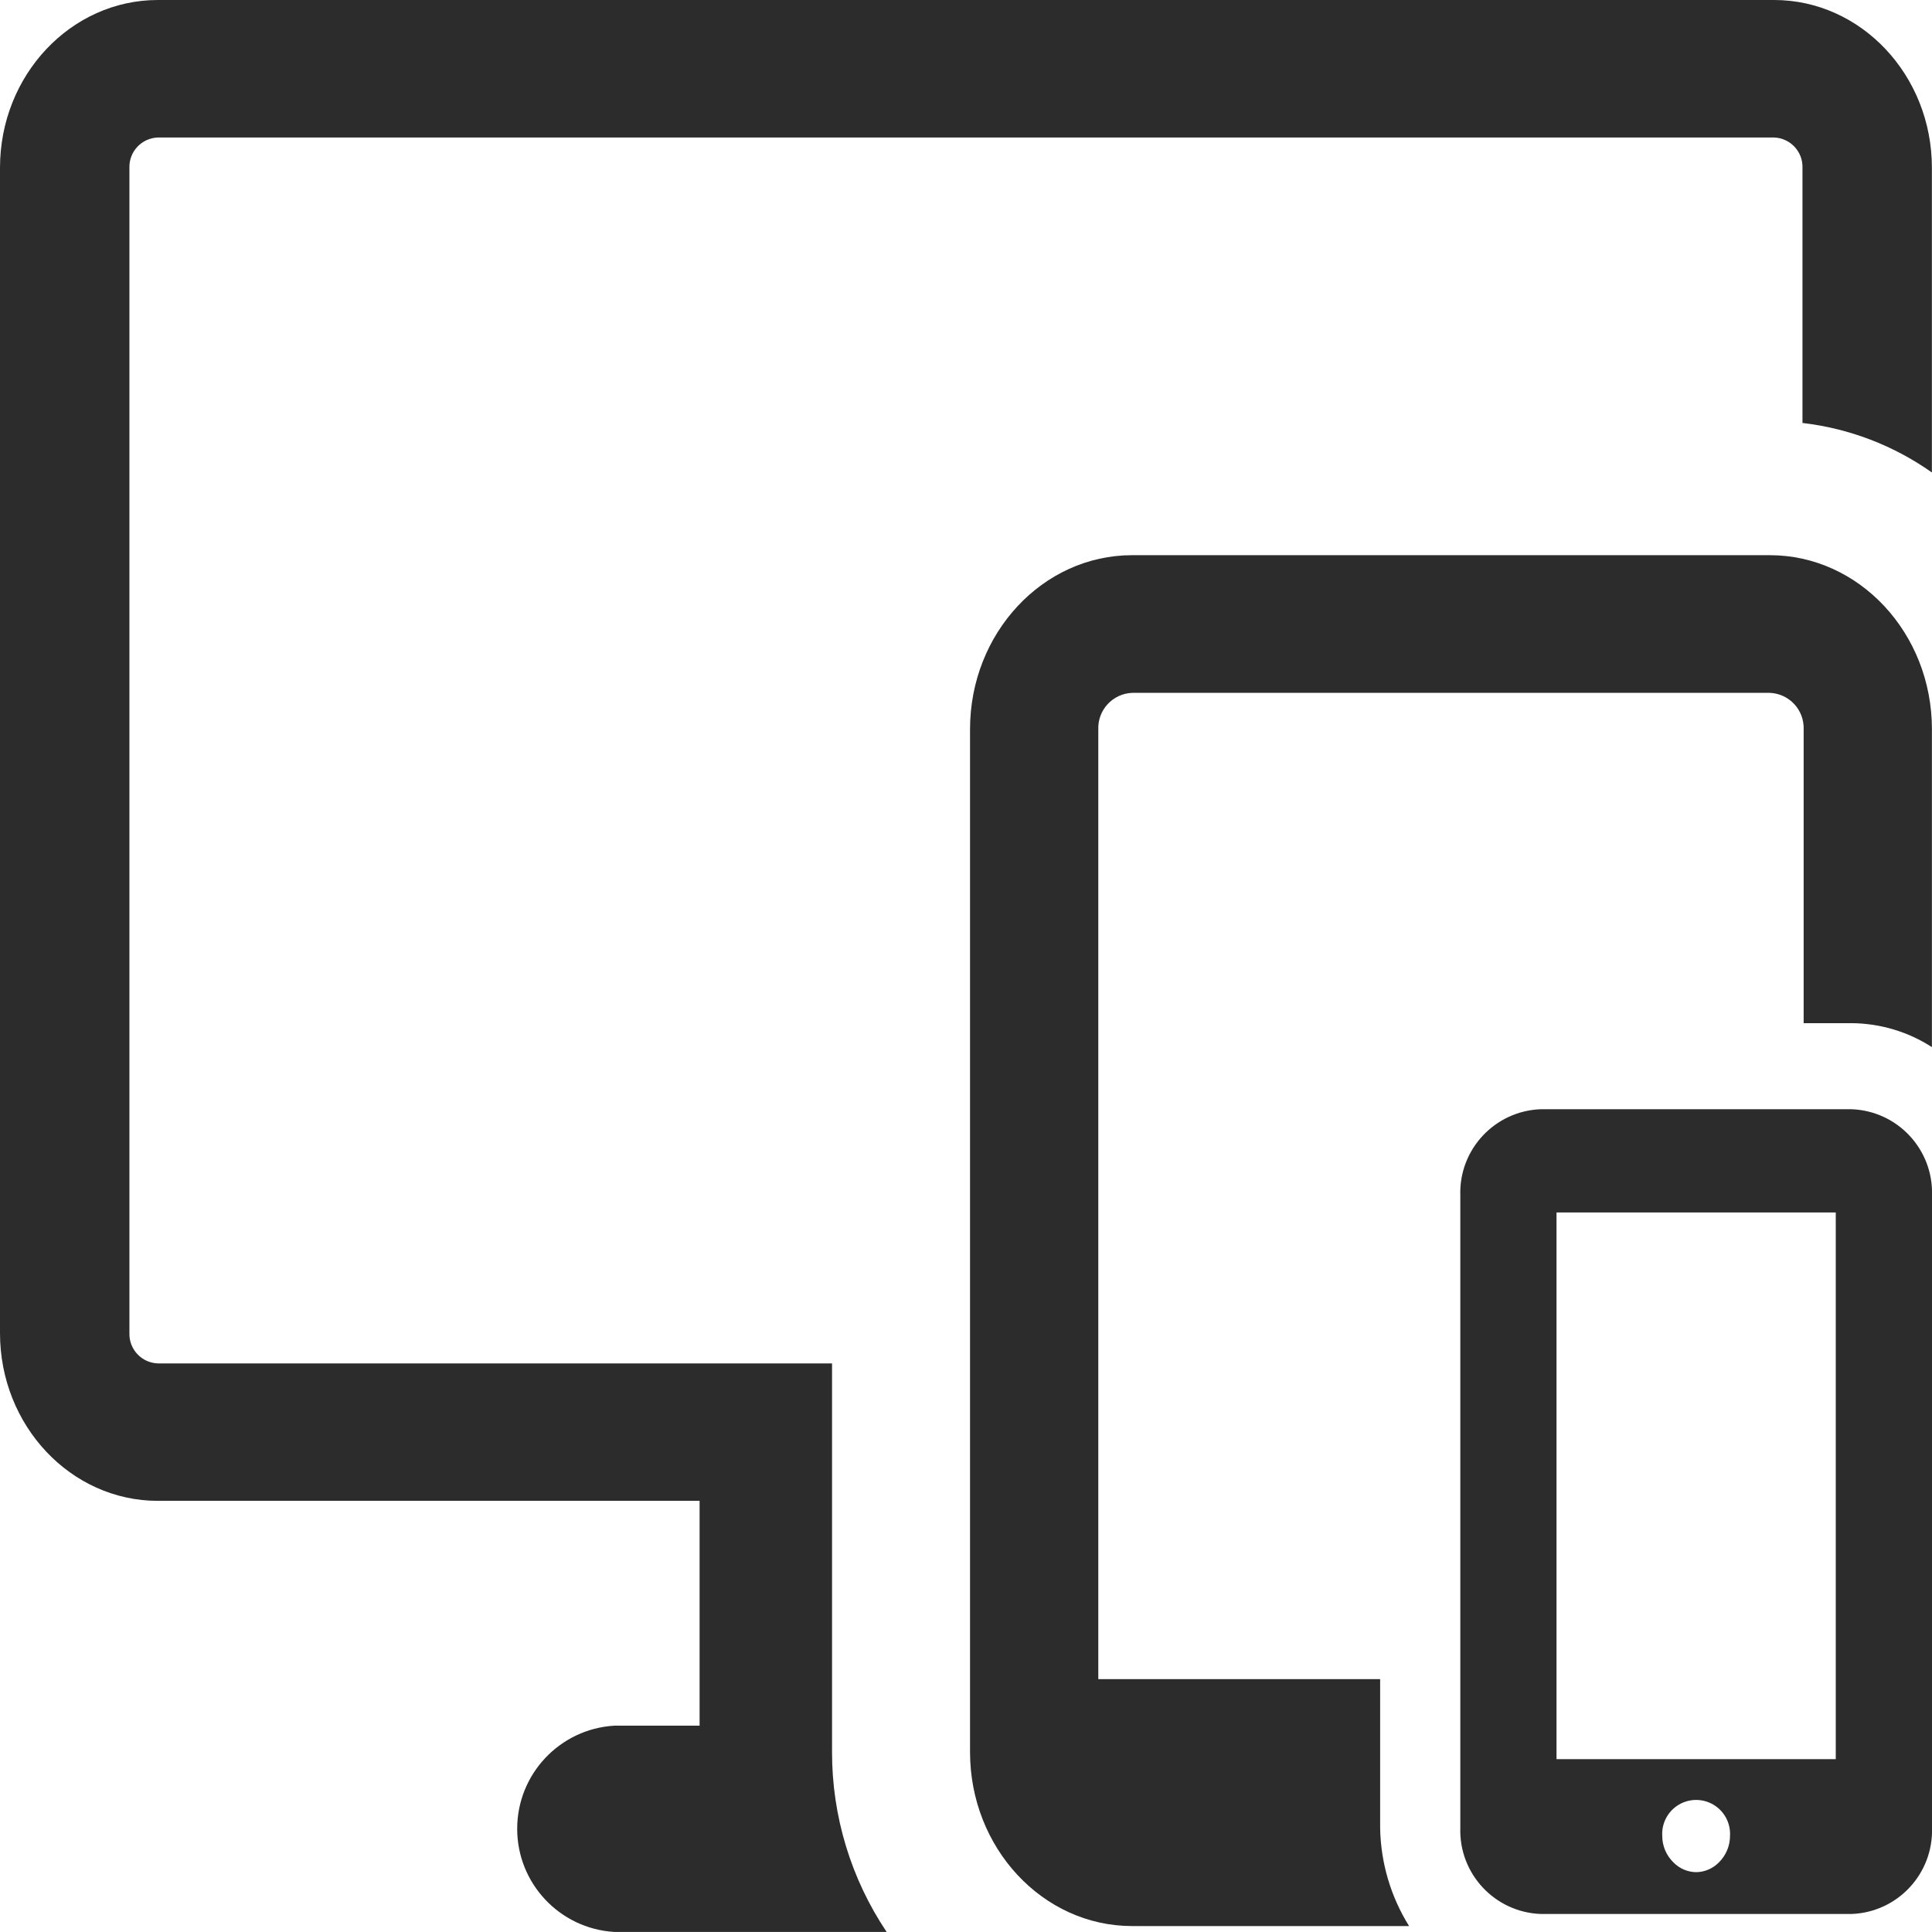
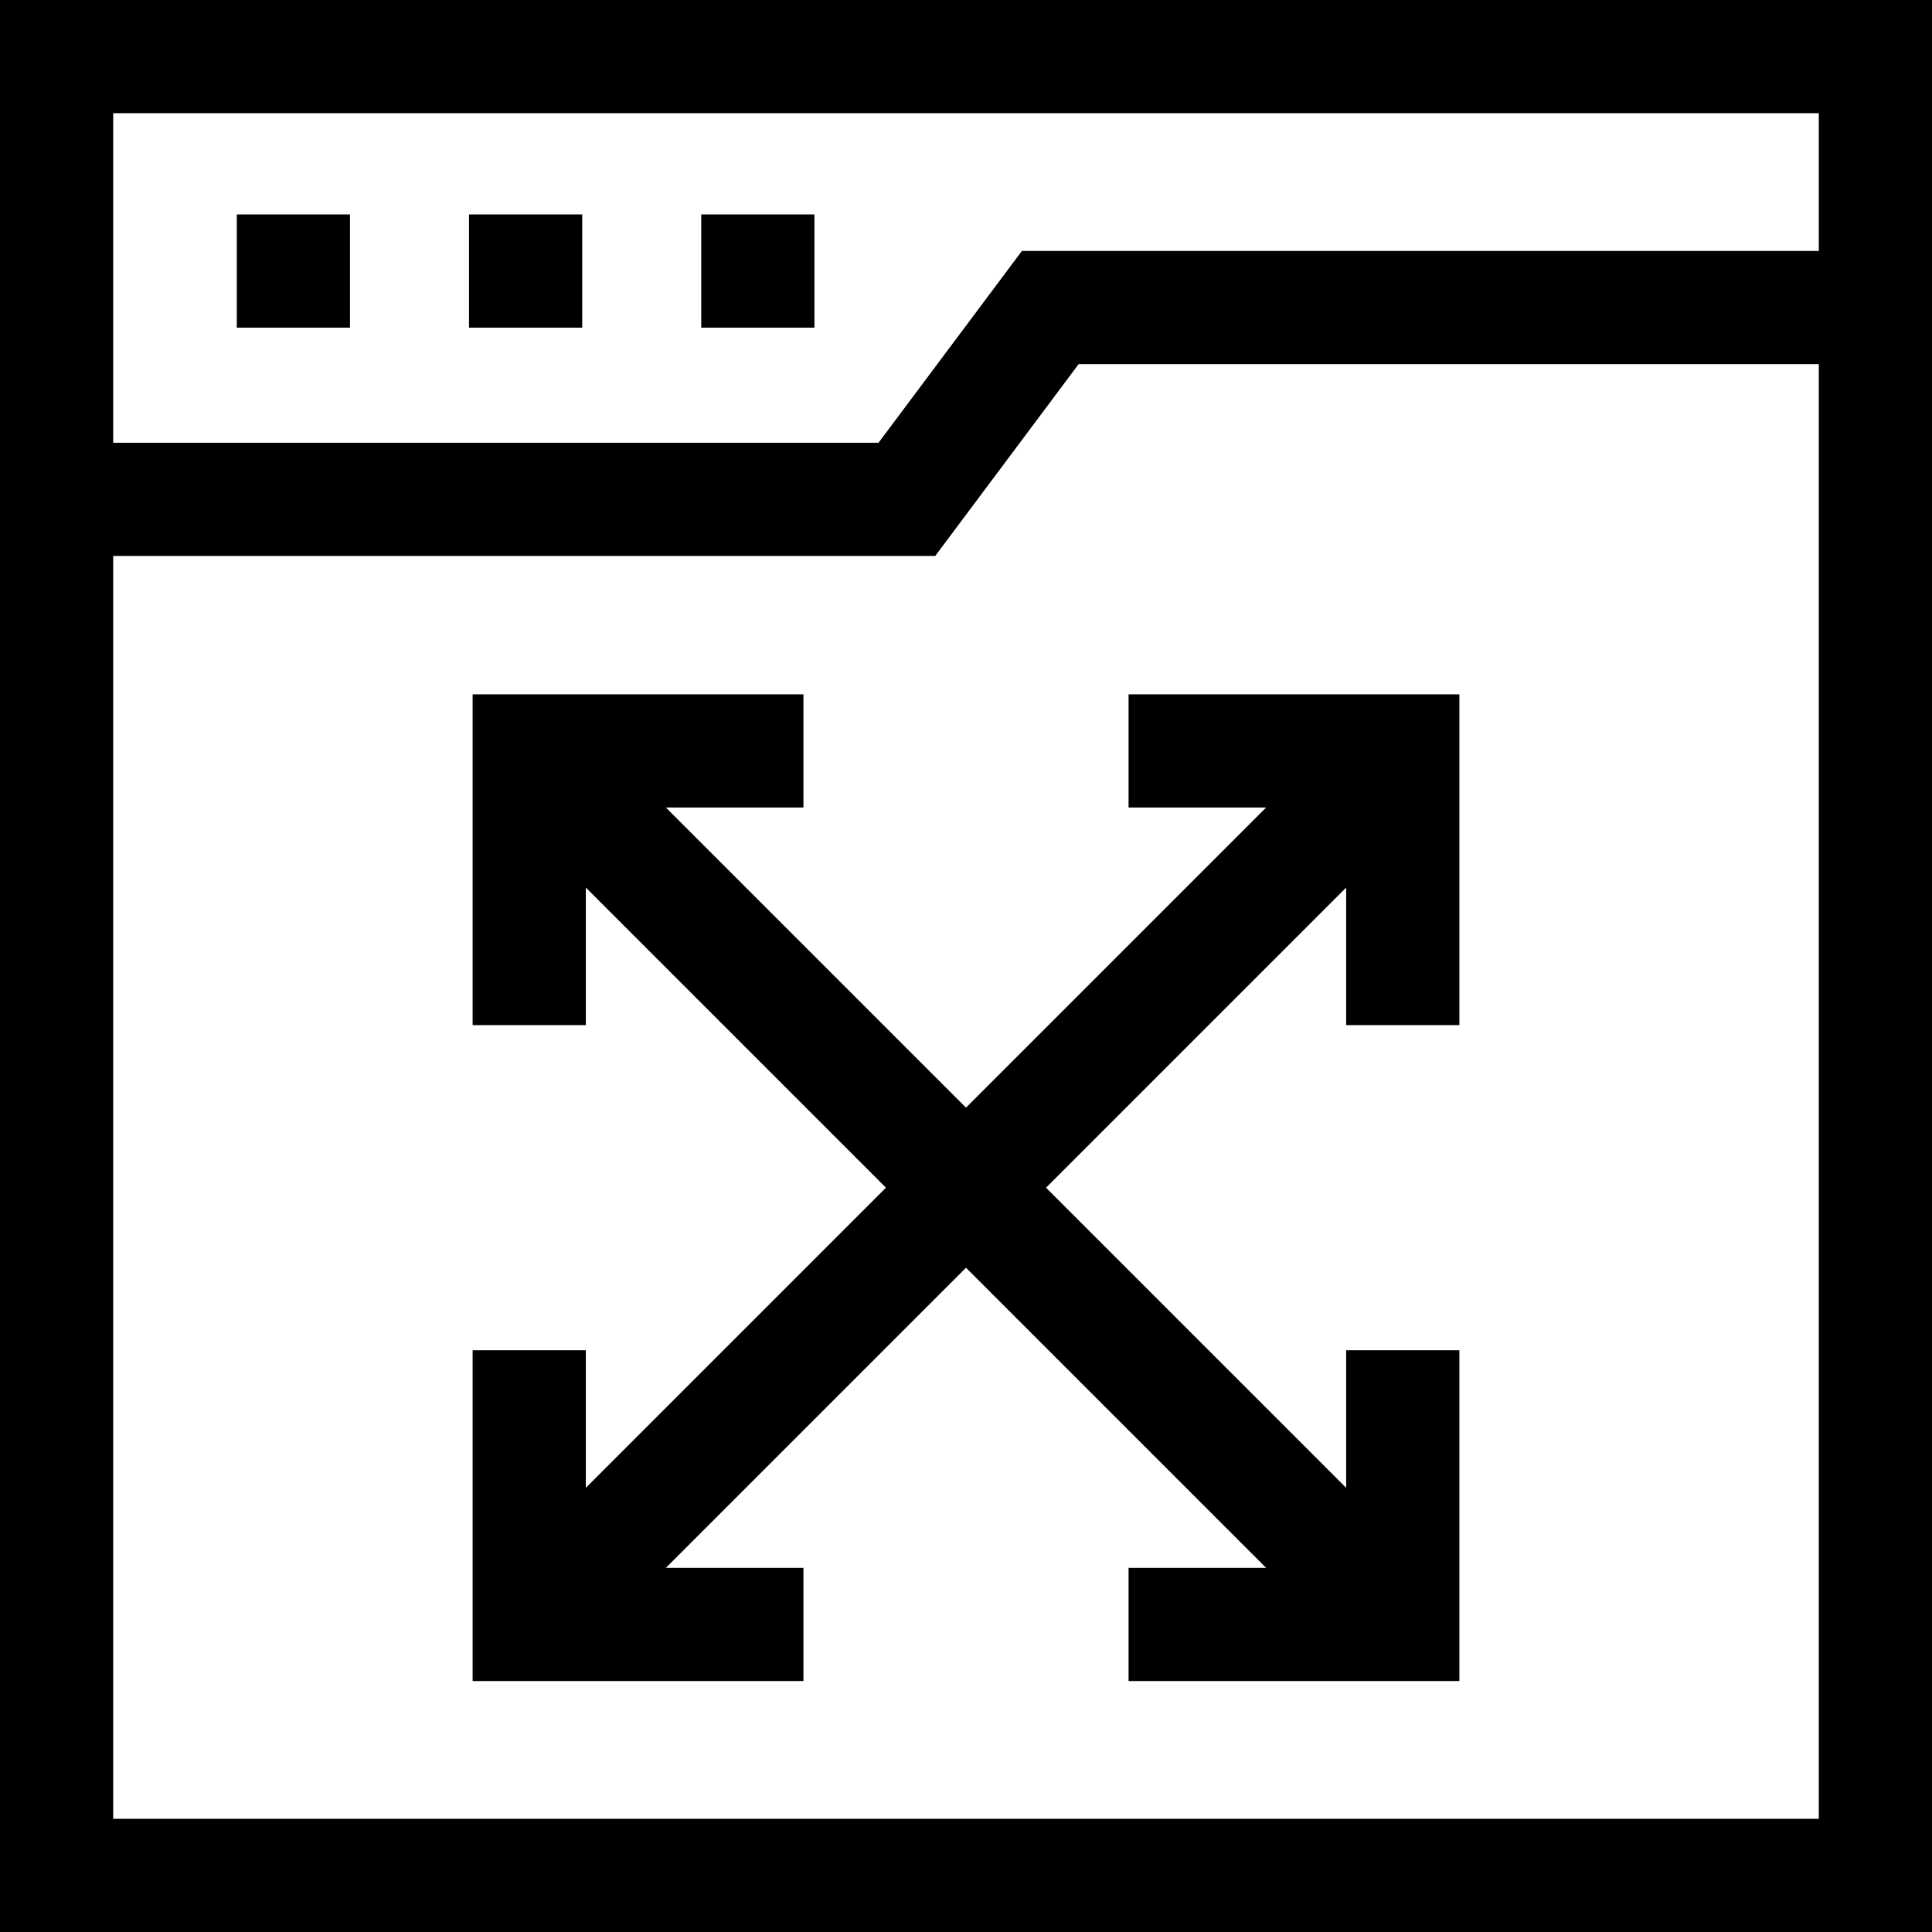
- <svg xmlns="http://www.w3.org/2000/svg" width="148" height="148" viewBox="0 0 148 148">
-   <defs>
-     <style>
-       .cls-1 {
-         fill: #2c2c2c;
-       }
-     </style>
-   </defs>
-   <g id="responsive" transform="translate(6 -27.128)">
-     <g id="Group_6" data-name="Group 6" transform="translate(-6 27.128)">
-       <path id="Path_12" data-name="Path 12" class="cls-1" d="M63.738,118.571H12.092a2.253,2.253,0,0,1-2.178-2.315V26.976a2.253,2.253,0,0,1,2.178-2.314H135.9a2.252,2.252,0,0,1,2.178,2.314V46.529a21.468,21.468,0,0,1,9.914,3.793V26.976c0-7.085-5.426-12.848-12.092-12.848H12.092C5.426,14.128,0,19.891,0,26.976v89.279C0,123.341,5.426,129.1,12.092,129.1h41.5v17.223H47.047a7.915,7.915,0,0,0,0,15.8H67.92a24.688,24.688,0,0,1-4.182-13.769V118.571Z" transform="translate(0 -14.128)" />
-       <path id="Path_13" data-name="Path 13" class="cls-1" d="M270.334,241.844V230.451h-21.59v-72.77a2.7,2.7,0,0,1,2.591-2.784h48.852a2.7,2.7,0,0,1,2.59,2.784V180.2h3.681a11.508,11.508,0,0,1,6.145,1.835V157.681c0-7.351-5.57-13.33-12.417-13.33H251.335c-6.846,0-12.417,5.979-12.417,13.33v78.355c0,7.351,5.57,13.33,12.417,13.33h21.216A14.663,14.663,0,0,1,270.334,241.844Z" transform="translate(-164.609 -101.821)" />
-       <path id="Path_14" data-name="Path 14" class="cls-1" d="M391.821,273.775H367.99a6.4,6.4,0,0,0-6.151,6.6v48.447a6.4,6.4,0,0,0,6.151,6.6h23.831a6.4,6.4,0,0,0,6.151-6.6V280.379A6.4,6.4,0,0,0,391.821,273.775Zm-22.613,7.91H390.6v41.878H369.208Zm10.7,50.535a2.481,2.481,0,0,1-1.742-.747,2.833,2.833,0,0,1-.859-2.042,2.6,2.6,0,1,1,5.192,0,2.851,2.851,0,0,1-.854,2.042A2.479,2.479,0,0,1,379.908,332.219Z" transform="translate(-249.972 -188.803)" />
-     </g>
+ <svg xmlns="http://www.w3.org/2000/svg" id="Capa_1" enable-background="new 0 0 512 512" height="512" viewBox="0 0 512 512" width="512">
+   <g>
+     <path d="m0 0v512h512v-512zm482 30v36.5h-211.181l-38 50.833h-202.819v-87.333zm-452 452v-334.667h217.848l38-50.833h196.152v385.5z" />
+     <path d="m62.75 56.833h30v30h-30z" />
+     <path d="m124.292 56.833h30v30h-30z" />
+     <path d="m185.833 56.833h30v30h-30z" />
+     <path d="m299.083 214h36.454l-79.537 79.537-79.537-79.537h36.454v-30h-87.667v87.667h30v-36.454l79.537 79.537-79.537 79.537v-36.454h-30v87.667h87.667v-30h-36.454l79.537-79.537 79.537 79.537h-36.454v30h87.667v-87.667h-30v36.454l-79.537-79.537 79.537-79.537v36.454h30v-87.667h-87.667z" />
  </g>
</svg>
